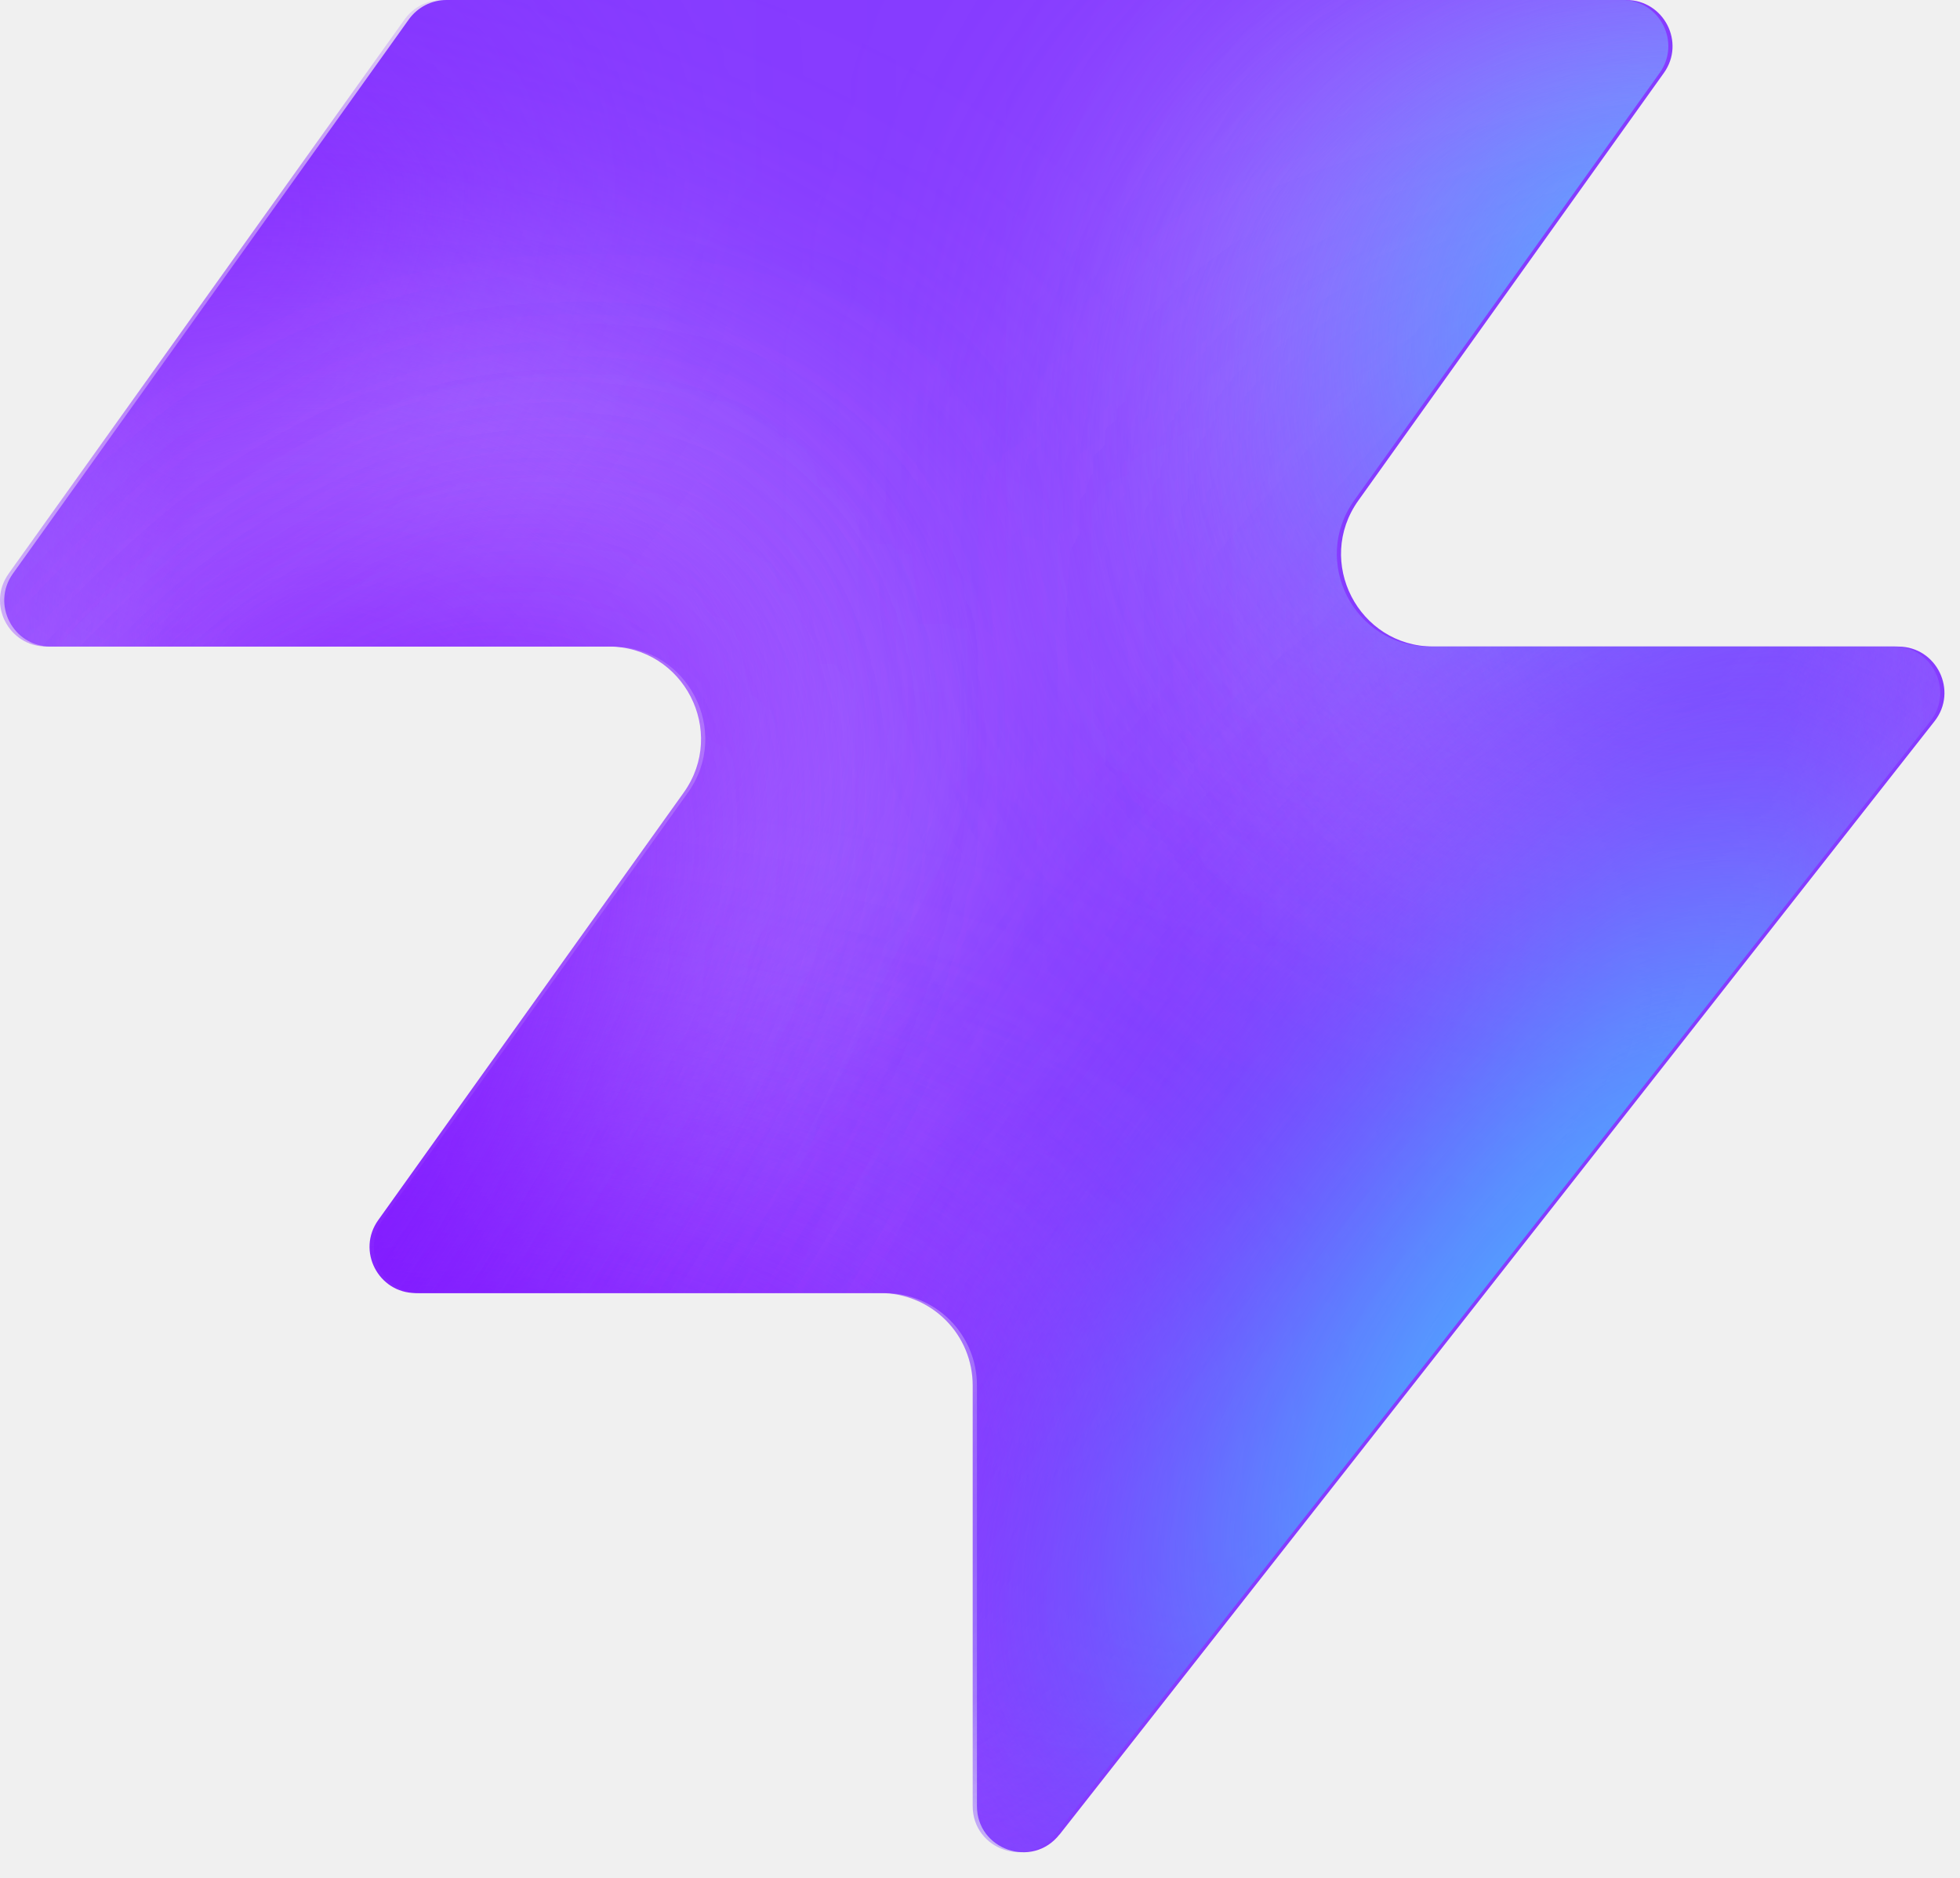
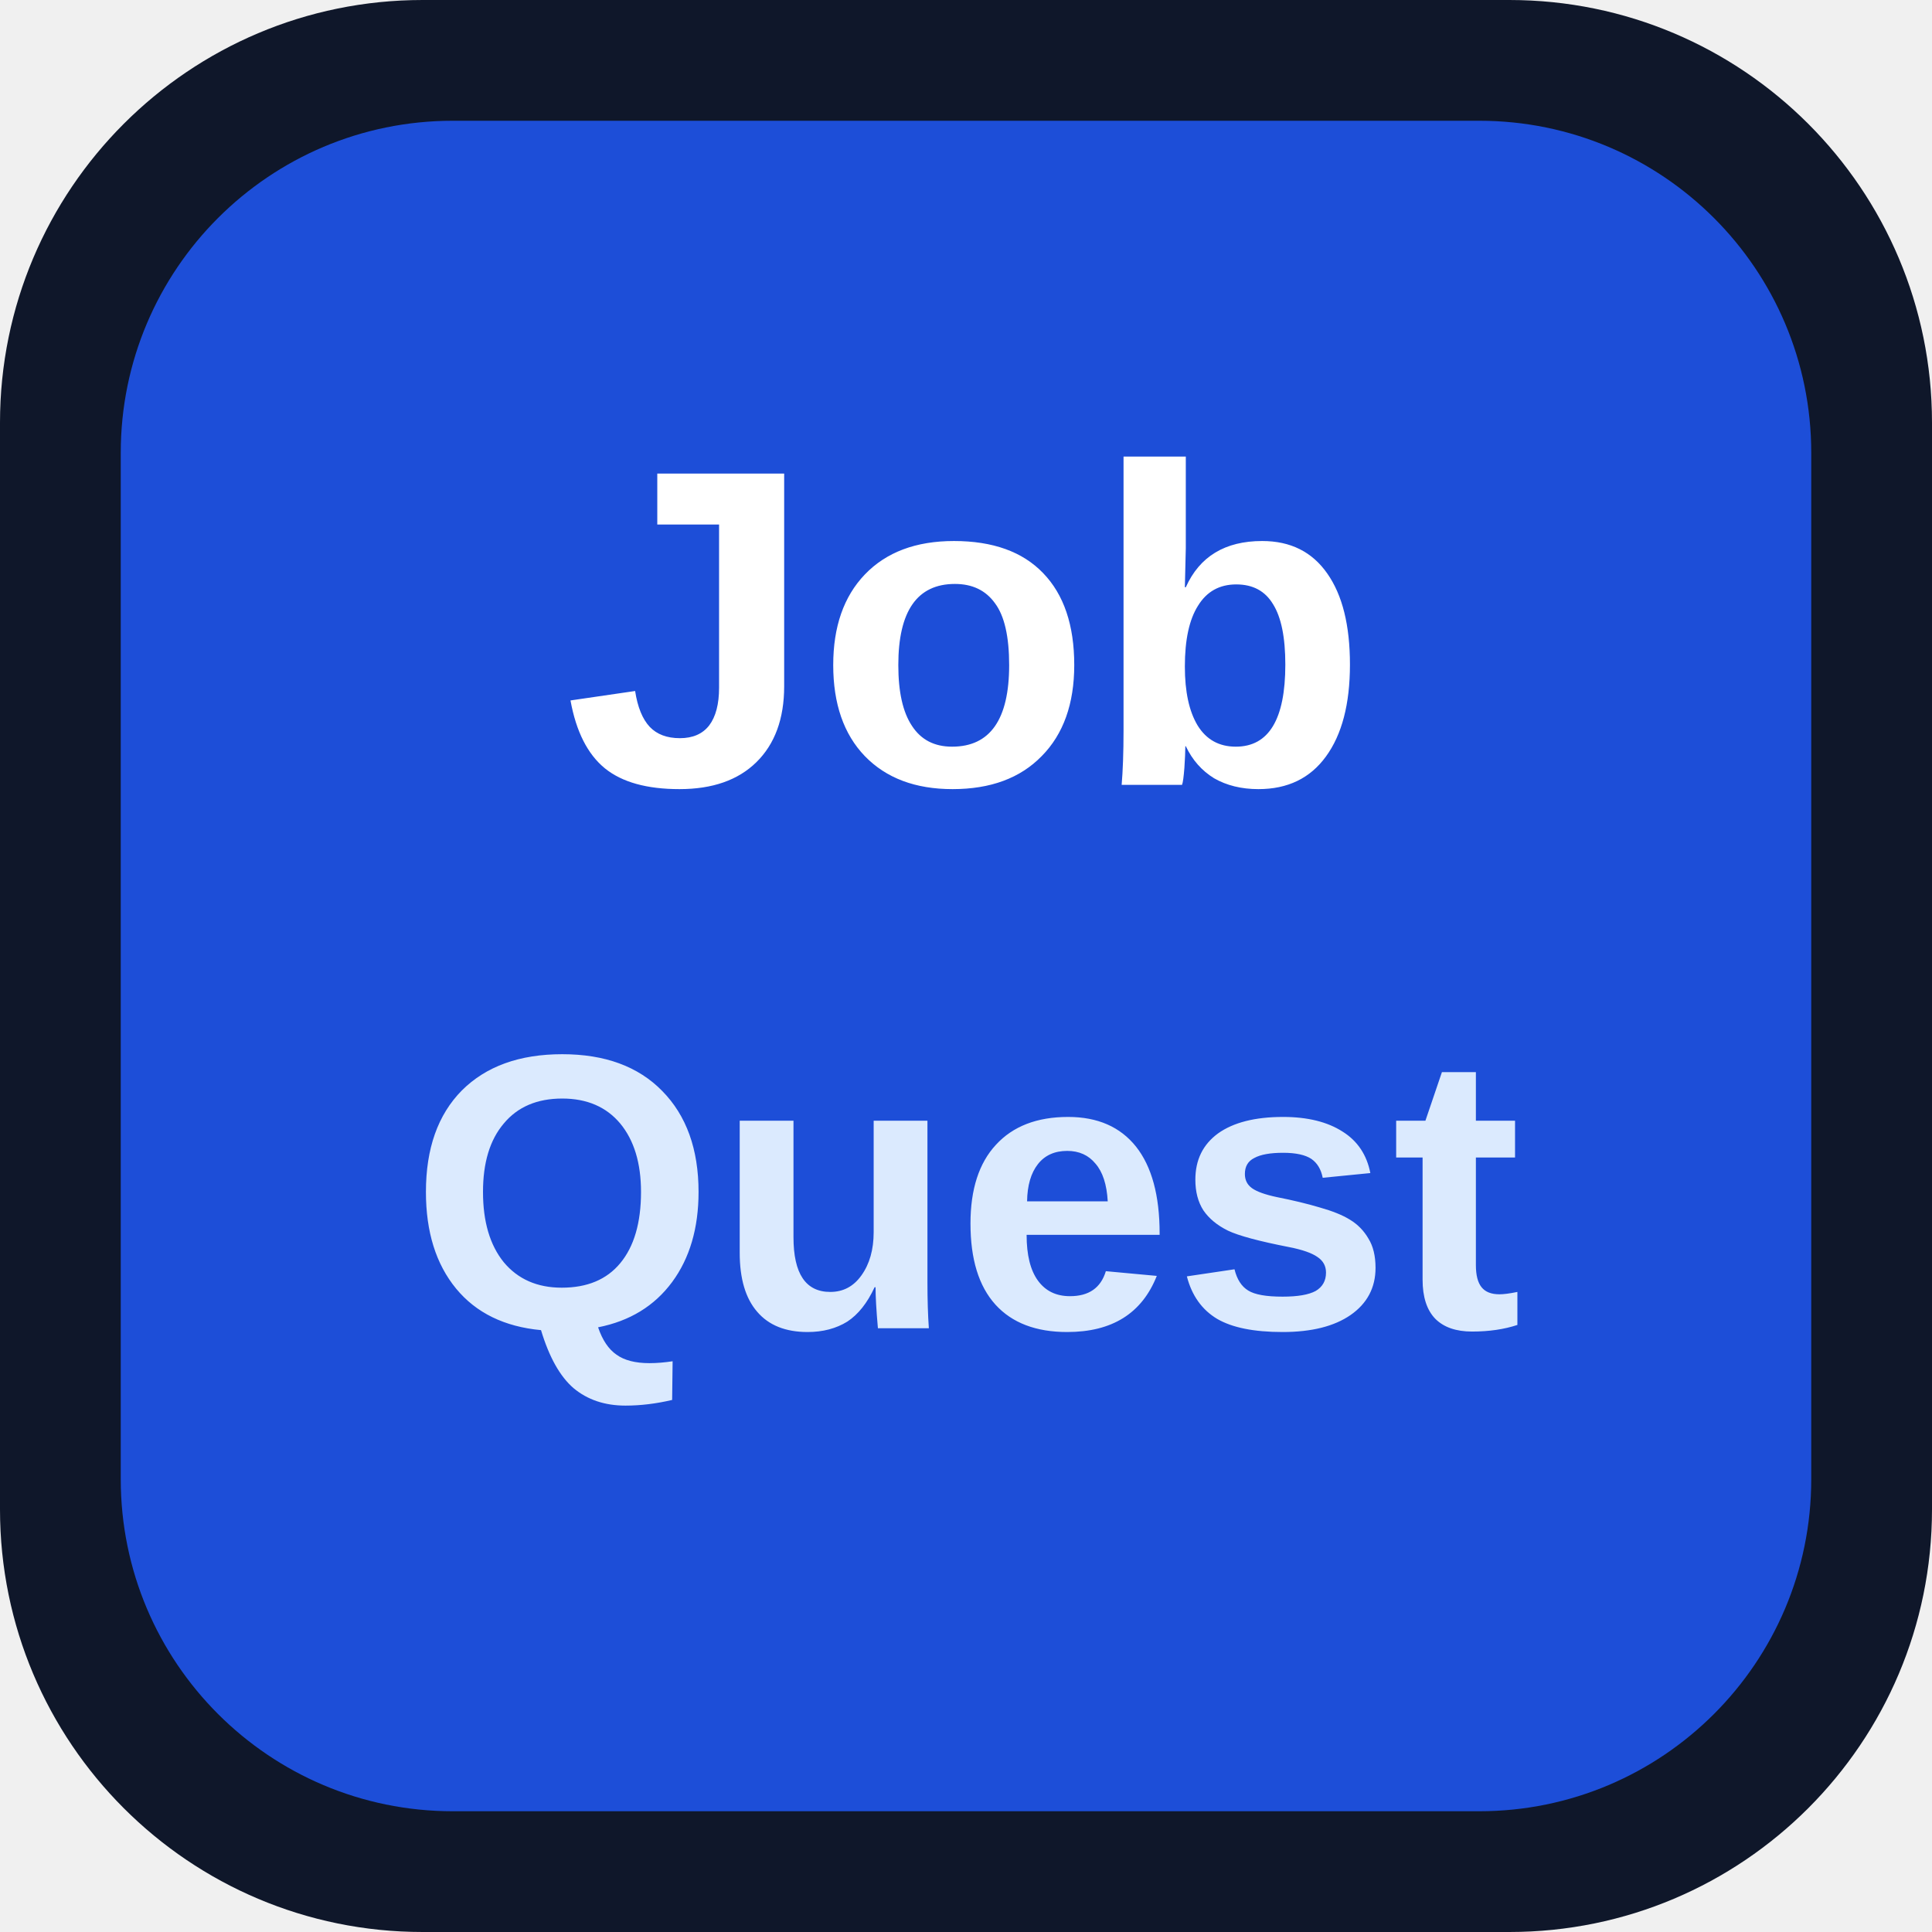
- <svg xmlns="http://www.w3.org/2000/svg" width="48" height="46" fill="none" viewBox="0 0 48 46">
-   <path fill="#863bff" d="M25.946 44.938c-.664.845-2.021.375-2.021-.698V33.937a2.26 2.26 0 0 0-2.262-2.262H10.287c-.92 0-1.456-1.04-.92-1.788l7.48-10.471c1.07-1.497 0-3.578-1.842-3.578H1.237c-.92 0-1.456-1.04-.92-1.788L10.013.474c.214-.297.556-.474.92-.474h28.894c.92 0 1.456 1.04.92 1.788l-7.48 10.471c-1.07 1.498 0 3.579 1.842 3.579h11.377c.943 0 1.473 1.088.89 1.83L25.947 44.94z" style="fill:#863bff;fill:color(display-p3 .525 .23 1);fill-opacity:1" />
-   <mask id="a" width="48" height="46" x="0" y="0" maskUnits="userSpaceOnUse" style="mask-type:alpha">
-     <path fill="#000" d="M25.842 44.938c-.664.844-2.021.375-2.021-.698V33.937a2.26 2.26 0 0 0-2.262-2.262H10.183c-.92 0-1.456-1.04-.92-1.788l7.48-10.471c1.07-1.498 0-3.579-1.842-3.579H1.133c-.92 0-1.456-1.04-.92-1.787L9.91.473c.214-.297.556-.474.92-.474h28.894c.92 0 1.456 1.04.92 1.788l-7.48 10.471c-1.07 1.498 0 3.578 1.842 3.578h11.377c.943 0 1.473 1.088.89 1.832L25.843 44.94z" style="fill:#000;fill-opacity:1" />
-   </mask>
-   <g mask="url(#a)">
-     <g filter="url(#b)">
-       <ellipse cx="5.508" cy="14.704" fill="#ede6ff" rx="5.508" ry="14.704" style="fill:#ede6ff;fill:color(display-p3 .927 .903 1);fill-opacity:1" transform="matrix(.00324 1 1 -.00324 -4.47 31.516)" />
-     </g>
-     <g filter="url(#c)">
-       <ellipse cx="10.399" cy="29.851" fill="#ede6ff" rx="10.399" ry="29.851" style="fill:#ede6ff;fill:color(display-p3 .927 .903 1);fill-opacity:1" transform="matrix(.00324 1 1 -.00324 -39.328 7.883)" />
-     </g>
-     <g filter="url(#d)">
-       <ellipse cx="5.508" cy="30.487" fill="#7e14ff" rx="5.508" ry="30.487" style="fill:#7e14ff;fill:color(display-p3 .492 .077 1);fill-opacity:1" transform="rotate(89.814 -25.913 -14.639)scale(1 -1)" />
-     </g>
-     <g filter="url(#e)">
-       <ellipse cx="5.508" cy="30.599" fill="#7e14ff" rx="5.508" ry="30.599" style="fill:#7e14ff;fill:color(display-p3 .492 .077 1);fill-opacity:1" transform="rotate(89.814 -32.644 -3.334)scale(1 -1)" />
-     </g>
-     <g filter="url(#f)">
-       <ellipse cx="5.508" cy="30.599" fill="#7e14ff" rx="5.508" ry="30.599" style="fill:#7e14ff;fill:color(display-p3 .492 .077 1);fill-opacity:1" transform="matrix(.00324 1 1 -.00324 -34.34 30.47)" />
-     </g>
-     <g filter="url(#g)">
-       <ellipse cx="14.072" cy="22.078" fill="#ede6ff" rx="14.072" ry="22.078" style="fill:#ede6ff;fill:color(display-p3 .927 .903 1);fill-opacity:1" transform="rotate(93.35 24.506 48.493)scale(-1 1)" />
-     </g>
-     <g filter="url(#h)">
-       <ellipse cx="3.47" cy="21.501" fill="#7e14ff" rx="3.47" ry="21.501" style="fill:#7e14ff;fill:color(display-p3 .492 .077 1);fill-opacity:1" transform="rotate(89.009 28.708 47.59)scale(-1 1)" />
-     </g>
-     <g filter="url(#i)">
-       <ellipse cx="3.47" cy="21.501" fill="#7e14ff" rx="3.47" ry="21.501" style="fill:#7e14ff;fill:color(display-p3 .492 .077 1);fill-opacity:1" transform="rotate(89.009 28.708 47.59)scale(-1 1)" />
-     </g>
-     <g filter="url(#j)">
-       <ellipse cx=".387" cy="8.972" fill="#7e14ff" rx="4.407" ry="29.108" style="fill:#7e14ff;fill:color(display-p3 .492 .077 1);fill-opacity:1" transform="rotate(39.51 .387 8.972)" />
-     </g>
-     <g filter="url(#k)">
-       <ellipse cx="47.523" cy="-6.092" fill="#7e14ff" rx="4.407" ry="29.108" style="fill:#7e14ff;fill:color(display-p3 .492 .077 1);fill-opacity:1" transform="rotate(37.892 47.523 -6.092)" />
-     </g>
-     <g filter="url(#l)">
-       <ellipse cx="41.412" cy="6.333" fill="#47bfff" rx="5.971" ry="9.665" style="fill:#47bfff;fill:color(display-p3 .28 .748 1);fill-opacity:1" transform="rotate(37.892 41.412 6.333)" />
-     </g>
-     <g filter="url(#m)">
-       <ellipse cx="-1.879" cy="38.332" fill="#7e14ff" rx="4.407" ry="29.108" style="fill:#7e14ff;fill:color(display-p3 .492 .077 1);fill-opacity:1" transform="rotate(37.892 -1.88 38.332)" />
-     </g>
-     <g filter="url(#n)">
-       <ellipse cx="-1.879" cy="38.332" fill="#7e14ff" rx="4.407" ry="29.108" style="fill:#7e14ff;fill:color(display-p3 .492 .077 1);fill-opacity:1" transform="rotate(37.892 -1.88 38.332)" />
-     </g>
-     <g filter="url(#o)">
-       <ellipse cx="35.651" cy="29.907" fill="#7e14ff" rx="4.407" ry="29.108" style="fill:#7e14ff;fill:color(display-p3 .492 .077 1);fill-opacity:1" transform="rotate(37.892 35.651 29.907)" />
-     </g>
-     <g filter="url(#p)">
-       <ellipse cx="38.418" cy="32.4" fill="#47bfff" rx="5.971" ry="15.297" style="fill:#47bfff;fill:color(display-p3 .28 .748 1);fill-opacity:1" transform="rotate(37.892 38.418 32.4)" />
-     </g>
-   </g>
-   <defs>
-     <filter id="b" width="60.045" height="41.654" x="-19.77" y="16.149" color-interpolation-filters="sRGB" filterUnits="userSpaceOnUse">
-       <feFlood flood-opacity="0" result="BackgroundImageFix" />
-       <feBlend in="SourceGraphic" in2="BackgroundImageFix" result="shape" />
-       <feGaussianBlur result="effect1_foregroundBlur_2002_17158" stdDeviation="7.659" />
-     </filter>
-     <filter id="c" width="90.34" height="51.437" x="-54.613" y="-7.533" color-interpolation-filters="sRGB" filterUnits="userSpaceOnUse">
-       <feFlood flood-opacity="0" result="BackgroundImageFix" />
-       <feBlend in="SourceGraphic" in2="BackgroundImageFix" result="shape" />
-       <feGaussianBlur result="effect1_foregroundBlur_2002_17158" stdDeviation="7.659" />
-     </filter>
-     <filter id="d" width="79.355" height="29.4" x="-49.64" y="2.03" color-interpolation-filters="sRGB" filterUnits="userSpaceOnUse">
-       <feFlood flood-opacity="0" result="BackgroundImageFix" />
-       <feBlend in="SourceGraphic" in2="BackgroundImageFix" result="shape" />
-       <feGaussianBlur result="effect1_foregroundBlur_2002_17158" stdDeviation="4.596" />
-     </filter>
-     <filter id="e" width="79.579" height="29.4" x="-45.045" y="20.029" color-interpolation-filters="sRGB" filterUnits="userSpaceOnUse">
-       <feFlood flood-opacity="0" result="BackgroundImageFix" />
-       <feBlend in="SourceGraphic" in2="BackgroundImageFix" result="shape" />
-       <feGaussianBlur result="effect1_foregroundBlur_2002_17158" stdDeviation="4.596" />
-     </filter>
-     <filter id="f" width="79.579" height="29.4" x="-43.513" y="21.178" color-interpolation-filters="sRGB" filterUnits="userSpaceOnUse">
-       <feFlood flood-opacity="0" result="BackgroundImageFix" />
-       <feBlend in="SourceGraphic" in2="BackgroundImageFix" result="shape" />
-       <feGaussianBlur result="effect1_foregroundBlur_2002_17158" stdDeviation="4.596" />
-     </filter>
-     <filter id="g" width="74.749" height="58.852" x="15.756" y="-17.901" color-interpolation-filters="sRGB" filterUnits="userSpaceOnUse">
-       <feFlood flood-opacity="0" result="BackgroundImageFix" />
-       <feBlend in="SourceGraphic" in2="BackgroundImageFix" result="shape" />
-       <feGaussianBlur result="effect1_foregroundBlur_2002_17158" stdDeviation="7.659" />
-     </filter>
-     <filter id="h" width="61.377" height="25.362" x="23.548" y="2.284" color-interpolation-filters="sRGB" filterUnits="userSpaceOnUse">
-       <feFlood flood-opacity="0" result="BackgroundImageFix" />
-       <feBlend in="SourceGraphic" in2="BackgroundImageFix" result="shape" />
-       <feGaussianBlur result="effect1_foregroundBlur_2002_17158" stdDeviation="4.596" />
-     </filter>
-     <filter id="i" width="61.377" height="25.362" x="23.548" y="2.284" color-interpolation-filters="sRGB" filterUnits="userSpaceOnUse">
-       <feFlood flood-opacity="0" result="BackgroundImageFix" />
-       <feBlend in="SourceGraphic" in2="BackgroundImageFix" result="shape" />
-       <feGaussianBlur result="effect1_foregroundBlur_2002_17158" stdDeviation="4.596" />
-     </filter>
-     <filter id="j" width="56.045" height="63.649" x="-27.636" y="-22.853" color-interpolation-filters="sRGB" filterUnits="userSpaceOnUse">
-       <feFlood flood-opacity="0" result="BackgroundImageFix" />
-       <feBlend in="SourceGraphic" in2="BackgroundImageFix" result="shape" />
-       <feGaussianBlur result="effect1_foregroundBlur_2002_17158" stdDeviation="4.596" />
-     </filter>
-     <filter id="k" width="54.814" height="64.646" x="20.116" y="-38.415" color-interpolation-filters="sRGB" filterUnits="userSpaceOnUse">
-       <feFlood flood-opacity="0" result="BackgroundImageFix" />
-       <feBlend in="SourceGraphic" in2="BackgroundImageFix" result="shape" />
-       <feGaussianBlur result="effect1_foregroundBlur_2002_17158" stdDeviation="4.596" />
-     </filter>
-     <filter id="l" width="33.541" height="35.313" x="24.641" y="-11.323" color-interpolation-filters="sRGB" filterUnits="userSpaceOnUse">
-       <feFlood flood-opacity="0" result="BackgroundImageFix" />
-       <feBlend in="SourceGraphic" in2="BackgroundImageFix" result="shape" />
-       <feGaussianBlur result="effect1_foregroundBlur_2002_17158" stdDeviation="4.596" />
-     </filter>
-     <filter id="m" width="54.814" height="64.646" x="-29.286" y="6.009" color-interpolation-filters="sRGB" filterUnits="userSpaceOnUse">
-       <feFlood flood-opacity="0" result="BackgroundImageFix" />
-       <feBlend in="SourceGraphic" in2="BackgroundImageFix" result="shape" />
-       <feGaussianBlur result="effect1_foregroundBlur_2002_17158" stdDeviation="4.596" />
-     </filter>
-     <filter id="n" width="54.814" height="64.646" x="-29.286" y="6.009" color-interpolation-filters="sRGB" filterUnits="userSpaceOnUse">
-       <feFlood flood-opacity="0" result="BackgroundImageFix" />
-       <feBlend in="SourceGraphic" in2="BackgroundImageFix" result="shape" />
-       <feGaussianBlur result="effect1_foregroundBlur_2002_17158" stdDeviation="4.596" />
-     </filter>
-     <filter id="o" width="54.814" height="64.646" x="8.244" y="-2.416" color-interpolation-filters="sRGB" filterUnits="userSpaceOnUse">
-       <feFlood flood-opacity="0" result="BackgroundImageFix" />
-       <feBlend in="SourceGraphic" in2="BackgroundImageFix" result="shape" />
-       <feGaussianBlur result="effect1_foregroundBlur_2002_17158" stdDeviation="4.596" />
-     </filter>
-     <filter id="p" width="39.409" height="43.623" x="18.713" y="10.588" color-interpolation-filters="sRGB" filterUnits="userSpaceOnUse">
-       <feFlood flood-opacity="0" result="BackgroundImageFix" />
-       <feBlend in="SourceGraphic" in2="BackgroundImageFix" result="shape" />
-       <feGaussianBlur result="effect1_foregroundBlur_2002_17158" stdDeviation="4.596" />
-     </filter>
-   </defs>
+ <svg xmlns="http://www.w3.org/2000/svg" viewBox="0 0 64 64" role="img" aria-label="Job Quest favicon">
+   <rect width="64" height="64" rx="14" fill="#0f172a" />
+   <rect x="4" y="4" width="56" height="56" rx="11" fill="#1d4ed8" />
+   <text x="32" y="26" text-anchor="middle" font-family="Arial, Helvetica, sans-serif" font-size="15" font-weight="700" fill="#ffffff">
+     Job
+   </text>
+   <text x="32" y="44" text-anchor="middle" font-family="Arial, Helvetica, sans-serif" font-size="13" font-weight="700" fill="#dbeafe">
+     Quest
+   </text>
</svg>
